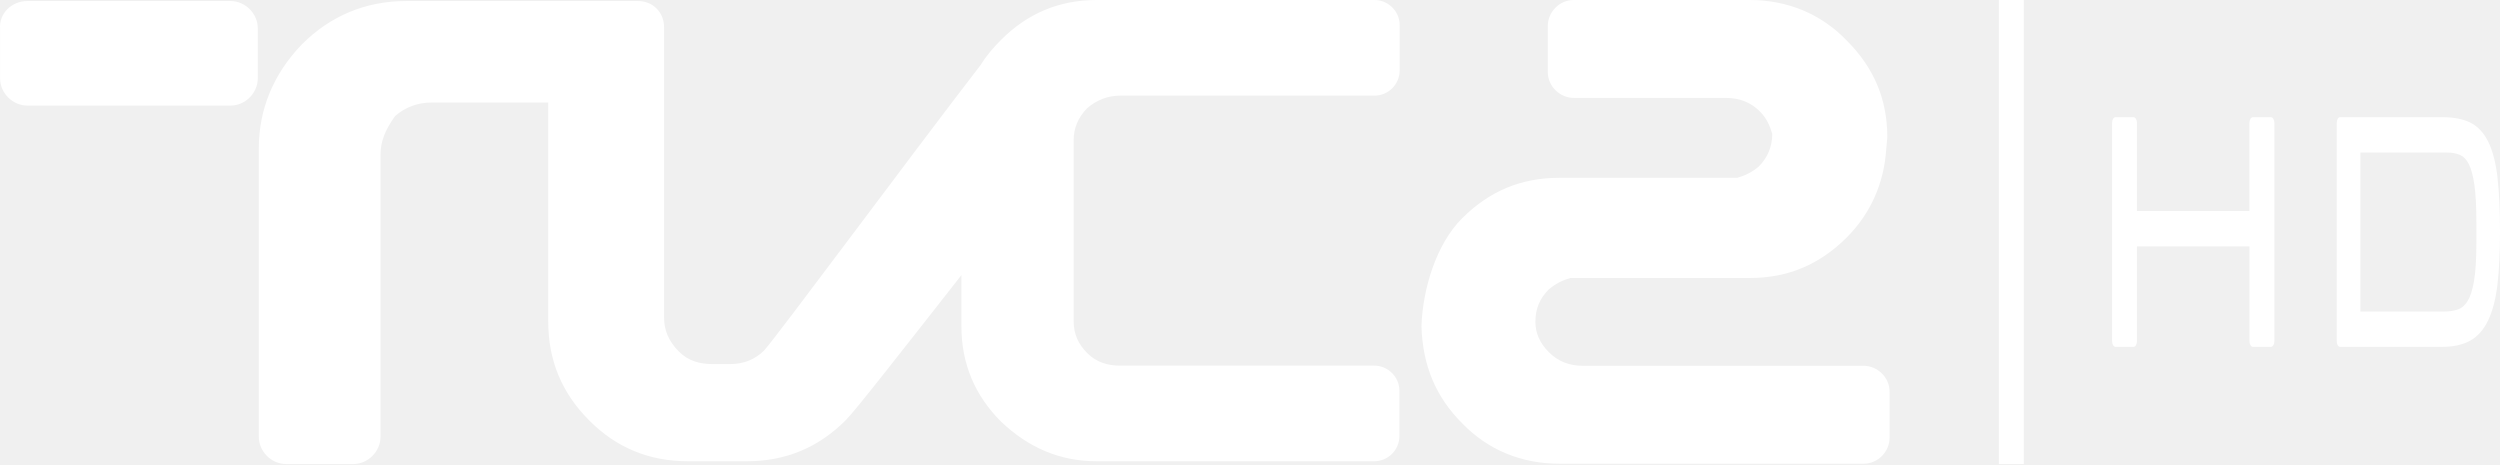
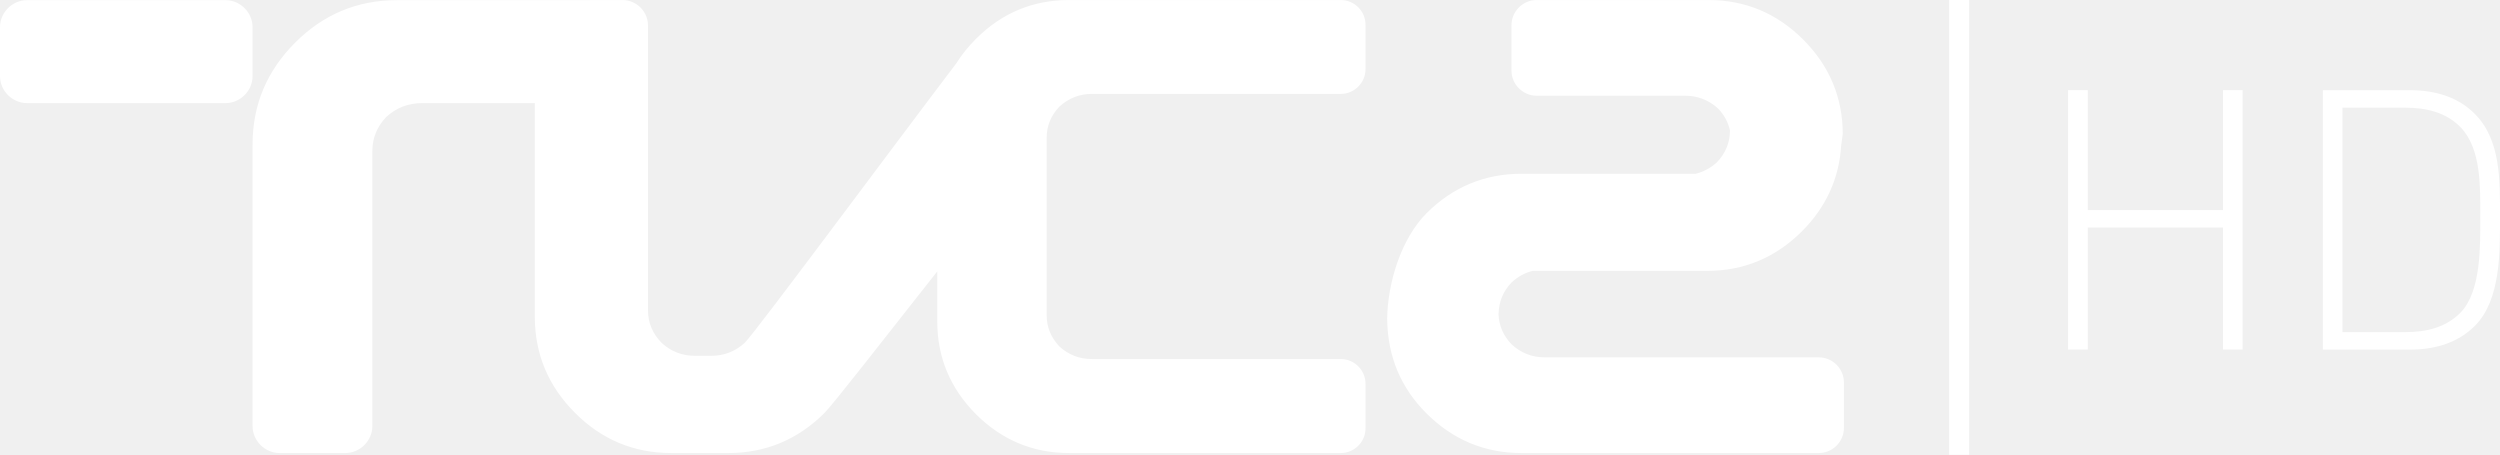
- <svg xmlns="http://www.w3.org/2000/svg" version="1.1" id="Layer_1" x="0px" y="0px" width="684.008" height="126.967" viewBox="0 0 684.008 126.967" enable-background="new 0 0 458.216 129.922" xml:space="preserve">
-   <defs id="defs13" />
-   <g id="g4155" transform="translate(1.525879e-5,1.8543317e-6)" style="fill:#ffffff">
-     <g id="g4200" style="fill:#ffffff">
-       <g id="g7" transform="translate(-9.995098e-4,0)" style="fill:#ffffff">
-         <path style="fill:#ffffff" d="m 104.11,42.462 0,77.021 c 0,4.057 -3.429,7.484 -7.486,7.484 l -18.327,0 c -4.058,0 -7.486,-3.428 -7.486,-7.484 l 0,-78.84 C 70.811,29.8 74.869,20.146 82.634,12.102 90.397,4.337 100.052,0.28 111.175,0.28 l 45.051,0 18.329,0 c 4.059,0 7.135,3.077 7.135,7.135 l 0,79.47 c 0,3.428 1.259,6.505 4.058,9.303 2.519,2.519 5.597,3.428 9.304,3.428 l 4.687,0 c 3.708,0 6.857,-1.26 9.305,-3.707 3.428,-3.706 39.736,-52.814 59.322,-78.209 1.54,-2.519 3.428,-4.687 5.597,-6.856 C 281.095,3.708 289.771,0 300.054,0 l 76.041,0 c 3.707,0 6.857,3.076 6.857,6.855 l 0,12.45 c 0,3.709 -3.08,6.857 -6.857,6.857 l -69.605,0 c -3.428,0 -6.506,1.259 -9.024,3.428 -2.517,2.518 -3.706,5.599 -3.706,8.675 l 0,49.67 c 0,3.426 1.259,6.225 3.706,8.672 2.519,2.519 5.597,3.431 9.024,3.431 l 69.537,0 c 3.703,0 6.855,3.076 6.855,6.854 l 0,12.453 c 0,3.706 -3.078,6.856 -6.855,6.856 l -76.043,0 c -9.934,0 -18.607,-3.709 -26.094,-10.844 -7.135,-7.137 -10.842,-15.809 -10.842,-26.094 l 0,-13.99 c -15.809,20.146 -29.172,37.284 -31.69,39.734 -7.486,7.484 -16.439,11.193 -27.005,11.193 l -16.16,0 c -10.563,0 -19.586,-3.709 -27.002,-11.193 -7.486,-7.486 -11.192,-16.439 -11.192,-27.003 l 0,-59.951 -31.97,0 c -3.706,0 -7.136,1.259 -9.934,3.706 -2.795,3.917 -3.985,6.995 -3.985,10.703 l 0,0 z" id="path4177" />
-         <path style="fill:#ffffff" d="m 7.503,0.279 55.544,0 c 4.058,0 7.486,3.429 7.486,7.486 l 0,13.641 c 0,4.058 -3.428,7.485 -7.486,7.485 l -55.544,0 c -4.058,0 -7.486,-3.428 -7.486,-7.485 l 0,-13.641 C -0.263,3.708 3.164,0.279 7.503,0.279 l 0,0 z" id="path4175" />
+ <svg xmlns="http://www.w3.org/2000/svg" width="52.917mm" height="9.627mm" viewBox="0 0 52.917 9.627" version="1.1" id="svg26757">
+   <defs id="defs26751" />
+   <g id="layer1" transform="translate(-64.80846,-128.7664)">
+     <g id="g26733" transform="matrix(2.744321,0,0,-2.744321,-923.7654,694.2337)" style="fill:#ffffff">
+       <g transform="translate(374.4263,204.9297)" id="g6868" style="fill:#ffffff">
+         <path id="path6870" style="fill:#ffffff;fill-opacity:1;fill-rule:nonzero;stroke:none" d="m 0,0 c -0.015,-0.255 -0.117,-0.478 -0.303,-0.664 -0.203,-0.202 -0.447,-0.305 -0.73,-0.305 h -1.346 c -0.06,-0.014 -0.114,-0.044 -0.163,-0.089 -0.065,-0.068 -0.098,-0.145 -0.101,-0.245 0.003,-0.087 0.036,-0.165 0.101,-0.233 0.073,-0.067 0.158,-0.1 0.256,-0.1 h 2.114 c 0.106,0 0.193,-0.088 0.193,-0.193 v -0.352 c 0,-0.105 -0.087,-0.193 -0.193,-0.193 h -2.296 c -0.282,0 -0.527,0.103 -0.73,0.305 -0.197,0.197 -0.3,0.435 -0.304,0.73 0.004,0.278 0.107,0.617 0.304,0.815 0.203,0.202 0.448,0.304 0.73,0.304 h 1.346 c 0.06,0.015 0.114,0.044 0.163,0.088 0.068,0.071 0.101,0.153 0.101,0.246 C -0.872,0.176 -0.9,0.231 -0.949,0.283 -1.022,0.349 -1.107,0.382 -1.205,0.382 H -2.35 c -0.105,0 -0.193,0.088 -0.193,0.193 v 0.352 c 0,0.105 0.088,0.193 0.193,0.193 h 1.327 c 0.283,0 0.527,-0.102 0.73,-0.305 0.202,-0.202 0.305,-0.447 0.305,-0.729 z m -13.993,1.119 h 1.532 c 0.113,0 0.208,-0.095 0.208,-0.208 V 0.533 c 0,-0.113 -0.095,-0.208 -0.208,-0.208 h -1.532 c -0.113,0 -0.208,0.095 -0.208,0.208 v 0.378 c 0,0.113 0.095,0.208 0.208,0.208 m 2.664,-1.164 v -2.121 c 0,-0.113 -0.095,-0.208 -0.208,-0.208 h -0.508 c -0.113,0 -0.208,0.095 -0.208,0.208 v 2.173 c 0,0.304 0.11,0.566 0.328,0.784 0.217,0.218 0.48,0.328 0.784,0.328 h 1.237 l 0.505,0.001 c 0.107,0 0.196,-0.089 0.196,-0.196 v -2.198 c 0,-0.095 0.035,-0.18 0.108,-0.253 0.072,-0.065 0.157,-0.097 0.254,-0.097 h 0.126 c 0.099,0 0.186,0.034 0.259,0.101 0.097,0.101 1.097,1.451 1.631,2.155 0.042,0.067 0.093,0.13 0.152,0.189 0.199,0.199 0.439,0.299 0.716,0.299 h 2.098 c 0.104,0 0.19,-0.086 0.19,-0.189 V 0.586 c 0,-0.104 -0.086,-0.19 -0.19,-0.19 h -1.92 c -0.096,0 -0.179,-0.033 -0.25,-0.097 -0.067,-0.07 -0.099,-0.151 -0.099,-0.241 v -1.37 c 0,-0.09 0.032,-0.17 0.099,-0.241 0.071,-0.064 0.154,-0.096 0.25,-0.096 h 1.92 c 0.104,0 0.19,-0.086 0.19,-0.19 v -0.346 c 0,-0.103 -0.086,-0.189 -0.19,-0.189 h -2.098 c -0.277,0 -0.517,0.101 -0.716,0.299 -0.198,0.199 -0.299,0.438 -0.299,0.716 v 0.386 c -0.435,-0.553 -0.808,-1.03 -0.869,-1.091 -0.206,-0.206 -0.455,-0.31 -0.742,-0.31 h -0.442 c -0.287,0 -0.536,0.104 -0.741,0.31 -0.206,0.206 -0.31,0.454 -0.31,0.741 v 1.648 h -0.87 c -0.105,0 -0.197,-0.035 -0.275,-0.106 -0.073,-0.076 -0.108,-0.165 -0.108,-0.264" />
      </g>
-       <g transform="matrix(1.045155,0,0,1.042891,2.605442e-4,0)" id="g11" style="fill:#ffffff">
-         <g id="g13" style="fill:#ffffff">
-           <path style="fill:#ffffff" d="m 493.771,39.271 c -0.59,8.858 -4.134,16.83 -10.334,23.031 -7.087,7.087 -15.354,10.63 -25.394,10.63 l -46.949,0 c -2.067,0.591 -3.839,1.477 -5.61,2.953 -2.362,2.362 -3.543,5.02 -3.543,8.563 0,2.953 1.181,5.61 3.543,7.973 2.362,2.363 5.314,3.543 8.858,3.543 l 73.523,0 c 3.544,0 6.792,2.953 6.792,6.792 l 0,12.106 c 0,3.543 -2.953,6.791 -6.792,6.791 l -79.725,0 c -9.743,0 -18.603,-3.543 -25.394,-10.63 -6.791,-6.791 -10.334,-15.06 -10.63,-25.394 0.296,-9.744 3.839,-21.556 10.63,-28.347 7.087,-7.087 15.354,-10.63 25.394,-10.63 l 46.653,0 c 2.067,-0.591 3.839,-1.477 5.611,-2.953 2.361,-2.362 3.543,-5.314 3.543,-8.563 -0.591,-2.067 -1.477,-4.134 -3.248,-5.905 -2.362,-2.362 -5.314,-3.544 -8.858,-3.544 l -39.862,0 c -3.543,0 -6.791,-2.952 -6.791,-6.791 l 0,-12.105 C 405.188,3.248 408.14,0 411.979,0 l 46.063,0 c 9.743,0 18.603,3.543 25.394,10.63 7.086,7.086 10.63,15.354 10.63,25.394 l -0.295,3.247 0,0 z" id="path15" />
-         </g>
+       <g transform="translate(377.3711,204.2949)" id="g6872" style="fill:#ffffff">
+         <path id="path6874" style="fill:#ffffff;fill-opacity:1;fill-rule:nonzero;stroke:none" d="M 0,0 H -1.043 V -0.941 H -1.195 V 1.06 h 0.152 V 0.135 H 0 V 1.06 H 0.151 V -0.941 H 0 Z" />
      </g>
-     </g>
-     <g transform="matrix(0.7278256,0,0,0.7278256,221.4005,-317.5891)" style="opacity:1;fill:#ffffff" id="g4283">
-       <g id="g4279" style="fill:#ffffff">
-         <path id="path6" d="m 549.451,480.407 -6.731,0 c -0.724,0 -1.314,0.947 -1.314,2.111 l 0,33.162 -42.279,0 0,-33.163 c 0,-1.164 -0.582,-2.111 -1.306,-2.111 l -6.731,0 c -0.724,0 -1.314,0.947 -1.314,2.111 l 0,82.119 c 0,1.164 0.589,2.111 1.314,2.111 l 6.731,0 c 0.724,0 1.306,-0.947 1.306,-2.111 l 0,-35.661 42.297,0 0,35.661 c 0,1.164 0.589,2.111 1.314,2.111 l 6.731,0 c 0.724,0 1.314,-0.947 1.314,-2.111 l 0,-82.117 c 0,-1.164 -0.589,-2.111 -1.314,-2.111" style="opacity:1;fill:#ffffff;fill-rule:nonzero" />
-         <path id="path8" d="m 614.685,553.464 -31.553,0 0,-59.763 32.607,0 c 1.864,0 3.53,0.32 4.939,0.947 1.284,0.582 2.338,1.7 3.214,3.435 0.896,1.769 1.594,4.359 2.075,7.691 0.501,3.469 0.751,8.125 0.751,13.831 l 0,8.399 c 0,5.888 -0.303,10.636 -0.902,14.082 -0.573,3.298 -1.37,5.786 -2.371,7.406 -1.001,1.632 -2.18,2.67 -3.596,3.161 -1.534,0.536 -3.267,0.81 -5.163,0.81 m 19.976,-50.382 c -0.652,-5.626 -1.844,-10.179 -3.537,-13.557 -1.719,-3.401 -4.024,-5.82 -6.856,-7.167 -2.713,-1.29 -6.158,-1.951 -10.248,-1.951 l -38.567,0 c -0.672,0 -1.218,0.947 -1.218,2.111 l 0,82.13 c 0,1.164 0.547,2.1 1.218,2.1 l 38.37,0 c 4.149,0 7.653,-0.753 10.413,-2.248 2.878,-1.552 5.196,-4.143 6.902,-7.691 1.686,-3.515 2.871,-8.091 3.523,-13.638 0.615,-5.327 0.94,-11.911 0.94,-19.592 0,-8.194 -0.323,-15.086 -0.948,-20.495" style="opacity:1;fill:#ffffff;fill-rule:nonzero" />
+       <g transform="translate(379.2065,205.0654)" id="g6876" style="fill:#ffffff">
+         <path id="path6878" style="fill:#ffffff;fill-opacity:1;fill-rule:nonzero;stroke:none" d="m 0,0 c -0.115,0.12 -0.27,0.154 -0.43,0.154 h -0.484 v -1.731 h 0.484 c 0.16,0 0.315,0.034 0.43,0.154 0.157,0.166 0.149,0.515 0.149,0.739 C 0.149,-0.459 0.157,-0.166 0,0 m 0.107,-1.529 c -0.121,-0.121 -0.29,-0.183 -0.501,-0.183 h -0.671 v 2.001 h 0.671 c 0.211,0 0.38,-0.061 0.501,-0.183 0.202,-0.202 0.194,-0.519 0.194,-0.79 0,-0.269 0.008,-0.643 -0.194,-0.845" />
      </g>
-       <rect y="436.353" x="447.225" height="174.447" width="9.368" id="rect4277" style="opacity:1;fill:#ffffff;fill-opacity:1;stroke:none;stroke-width:0.1;stroke-miterlimit:4;stroke-dasharray:none;stroke-opacity:1" />
+       <path id="path6880" style="fill:#ffffff;fill-opacity:1;fill-rule:nonzero;stroke:none" d="m 375.259,202.542 h 0.154 v 3.508 h -0.154 z" />
    </g>
  </g>
</svg>
